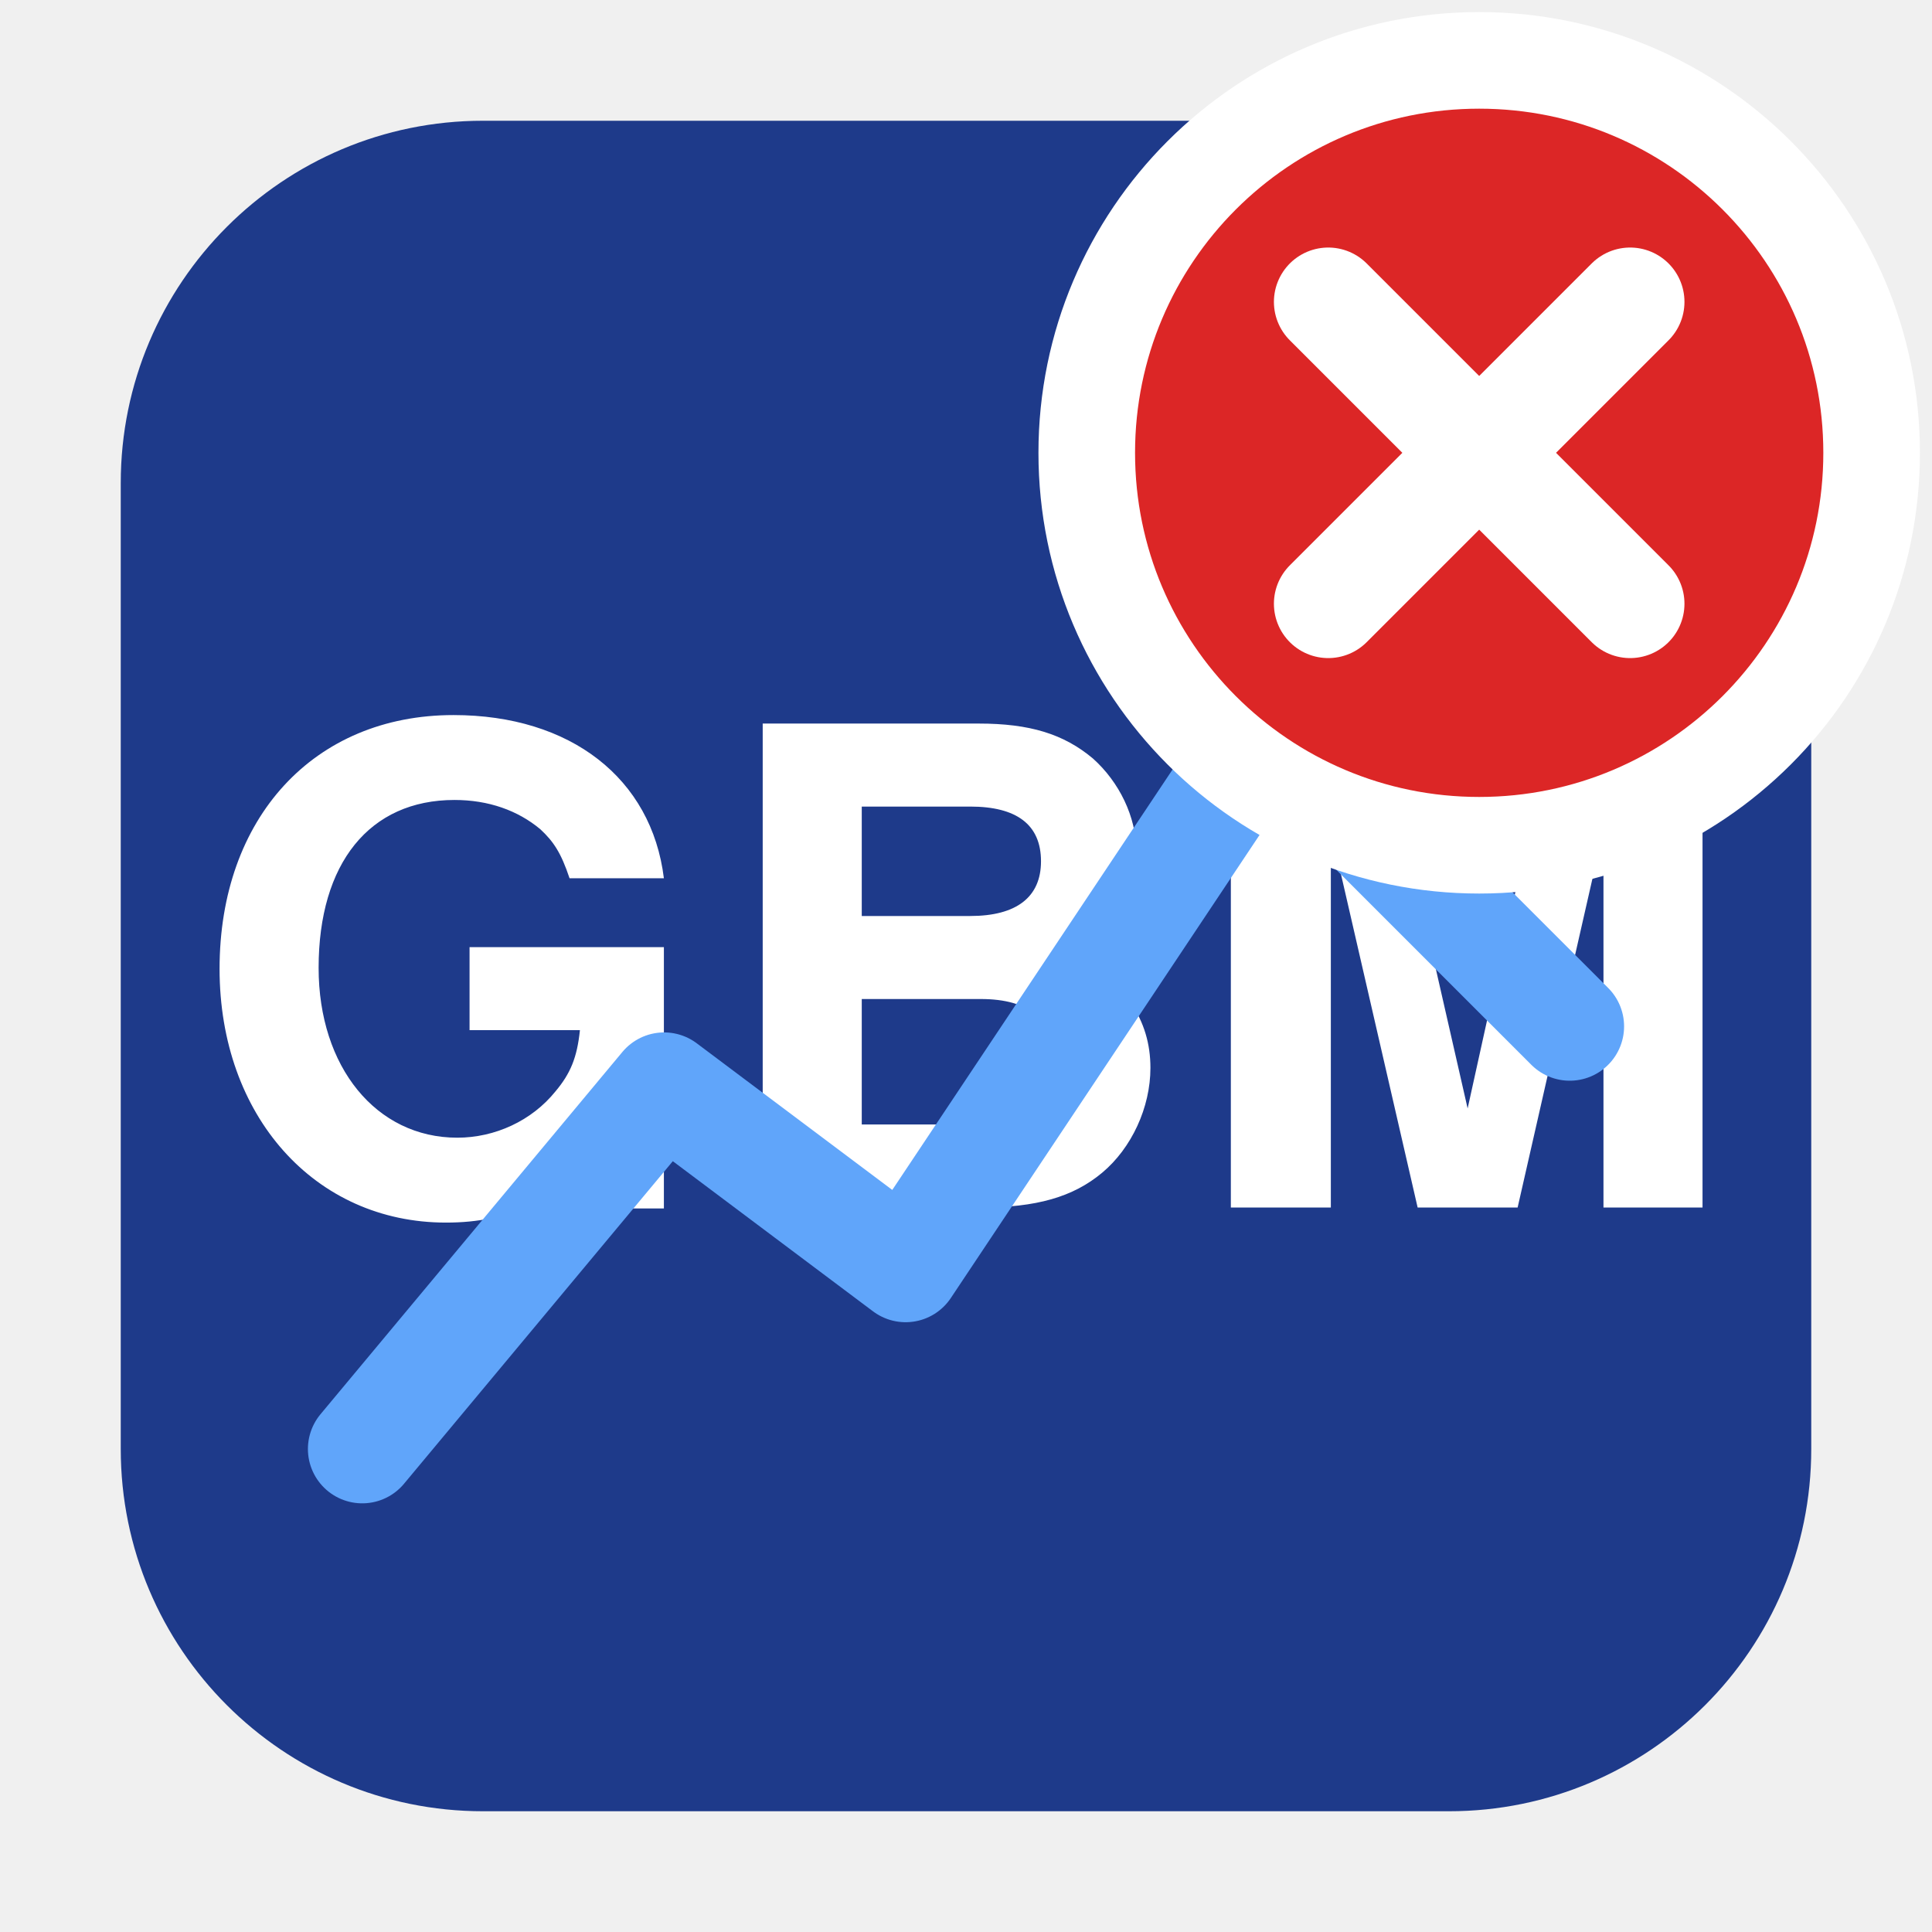
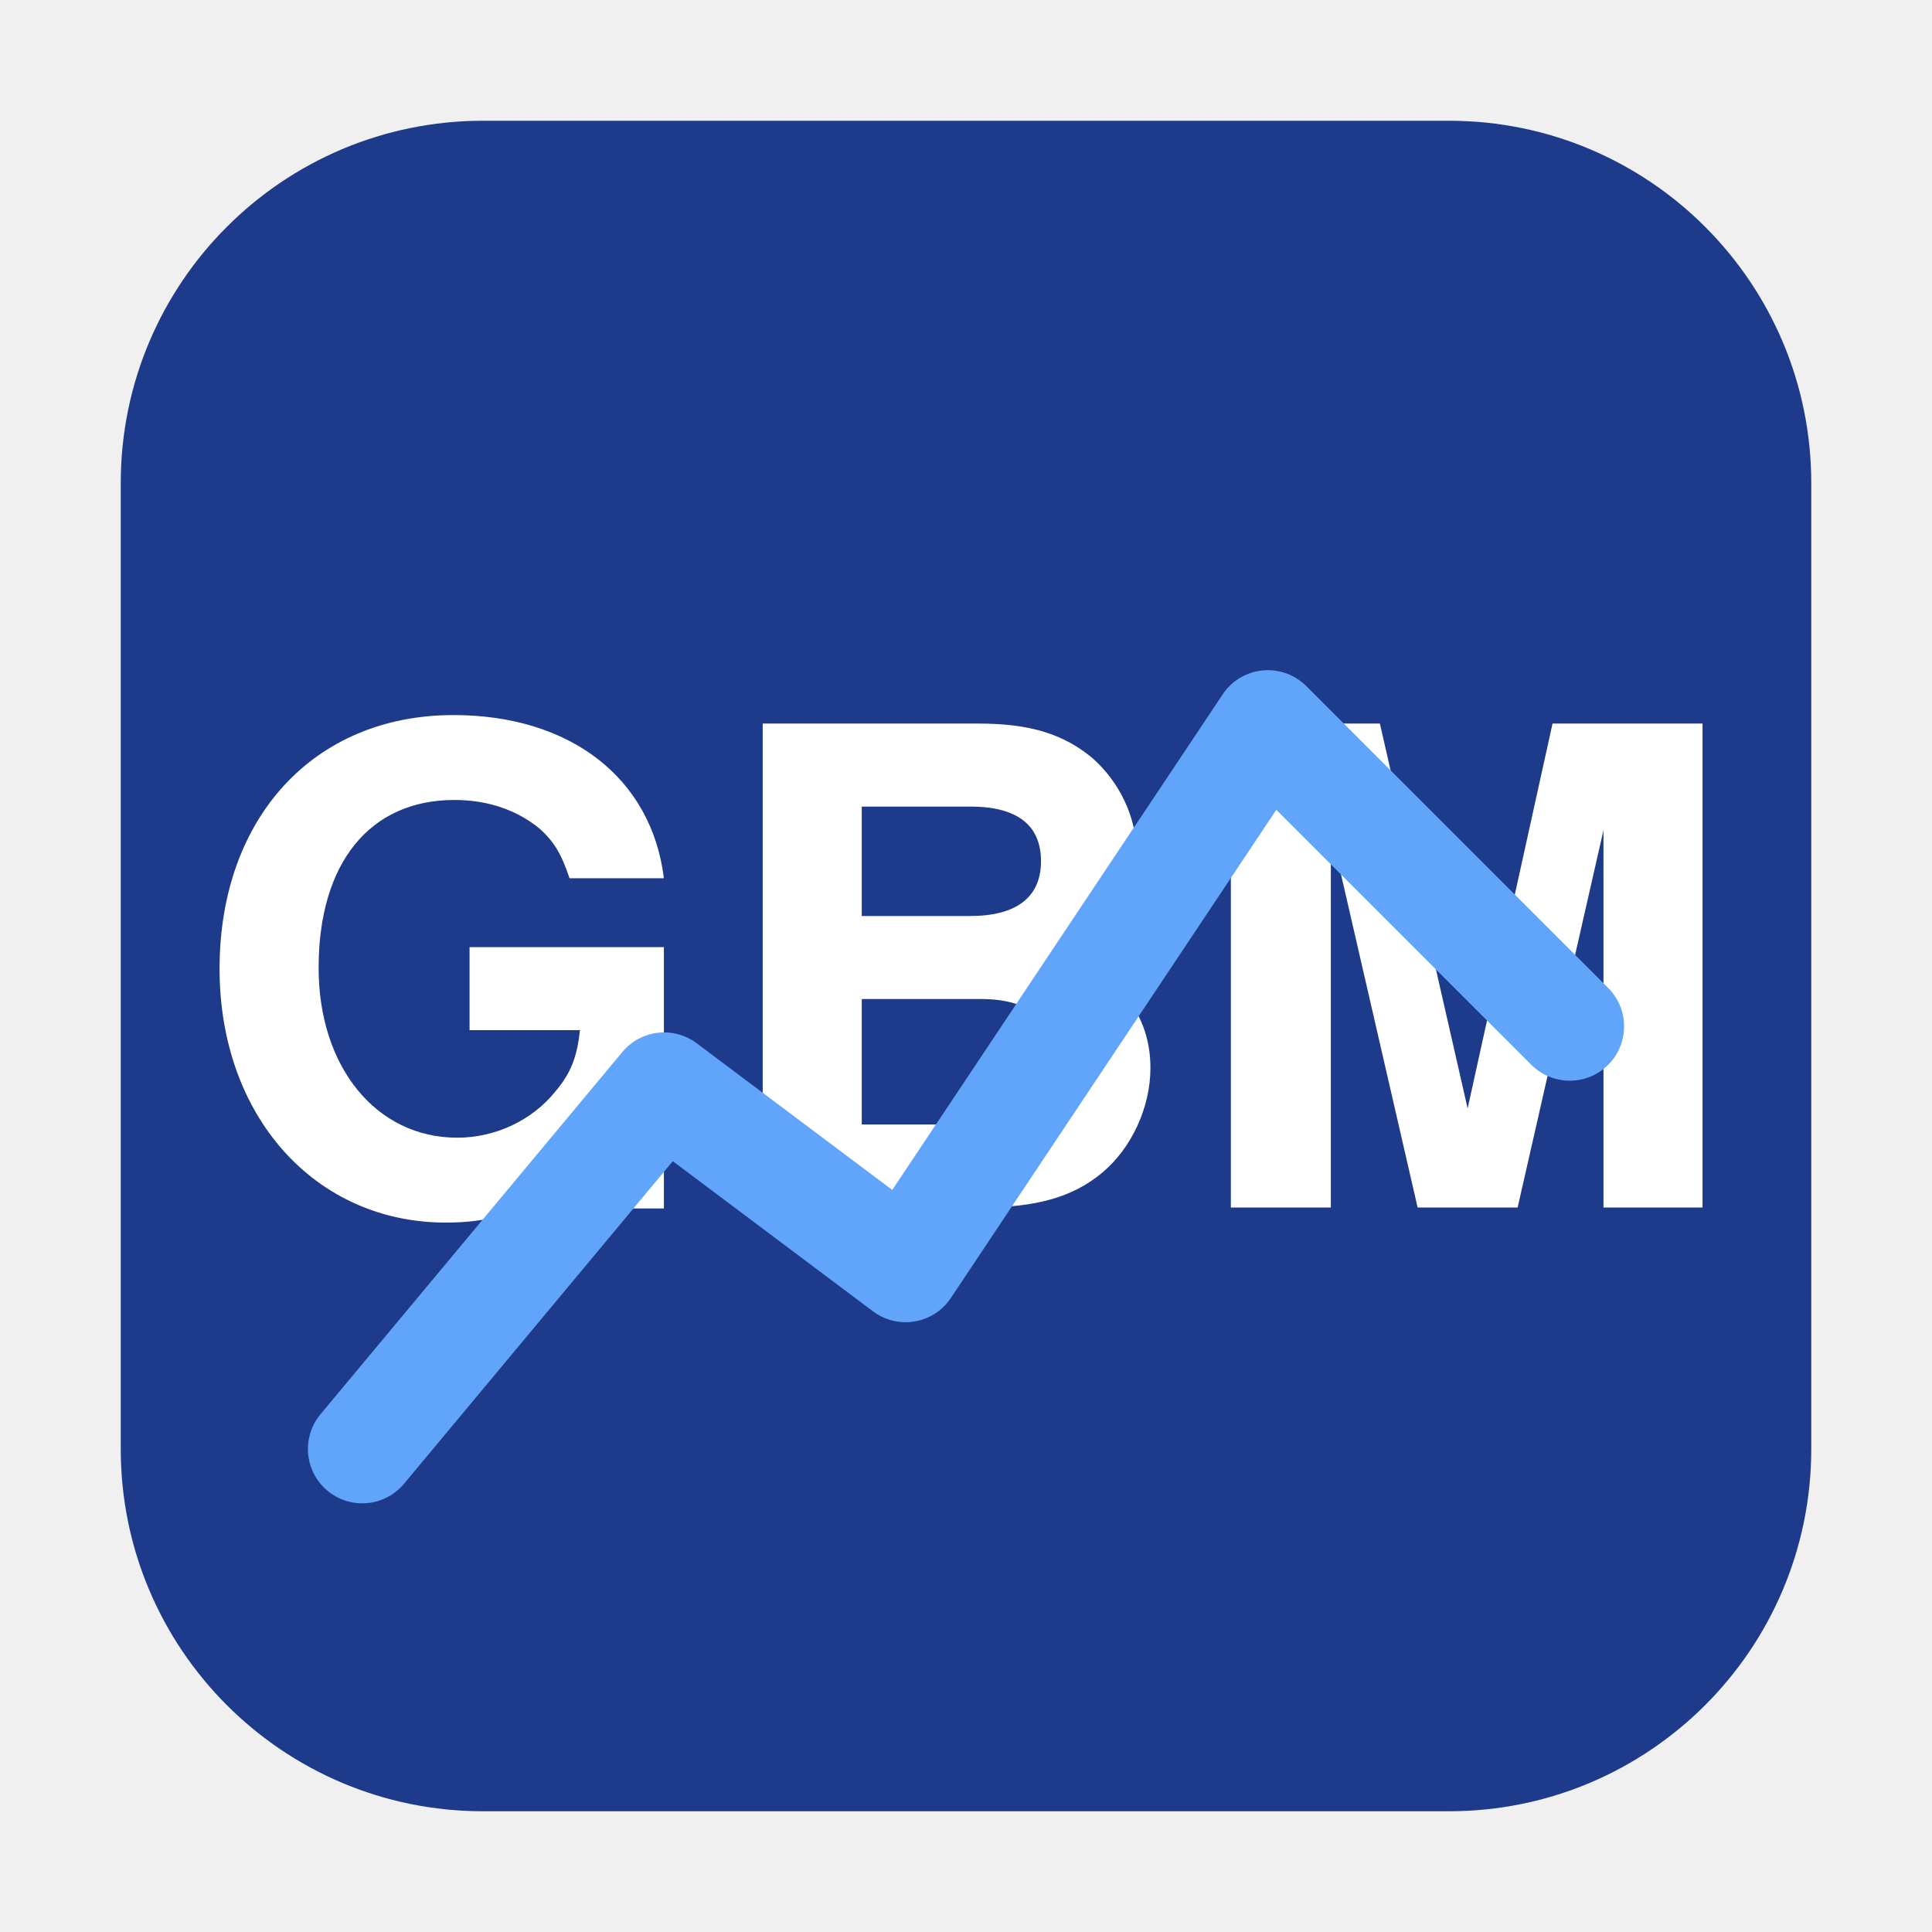
<svg xmlns="http://www.w3.org/2000/svg" viewBox="0 0 32 32" fill="none">
  <rect x="2" y="2" width="28" height="28" rx="6" fill="#1e3a8a" />
  <text x="16" y="20" text-anchor="middle" font-family="-apple-system, Helvetica, Arial, sans-serif" font-size="11" font-weight="800" fill="#ffffff">GBM</text>
  <path d="M6 24 L11 18 L15 21 L21 12 L26 17" stroke="#60a5fa" stroke-width="1.8" stroke-linecap="round" stroke-linejoin="round" fill="none" />
-   <circle cx="24.5" cy="7.5" r="6.5" fill="#dc2626" stroke="#ffffff" stroke-width="1.6" />
-   <path d="M22 5 L27 10 M27 5 L22 10" stroke="#ffffff" stroke-width="1.8" stroke-linecap="round" />
</svg>
